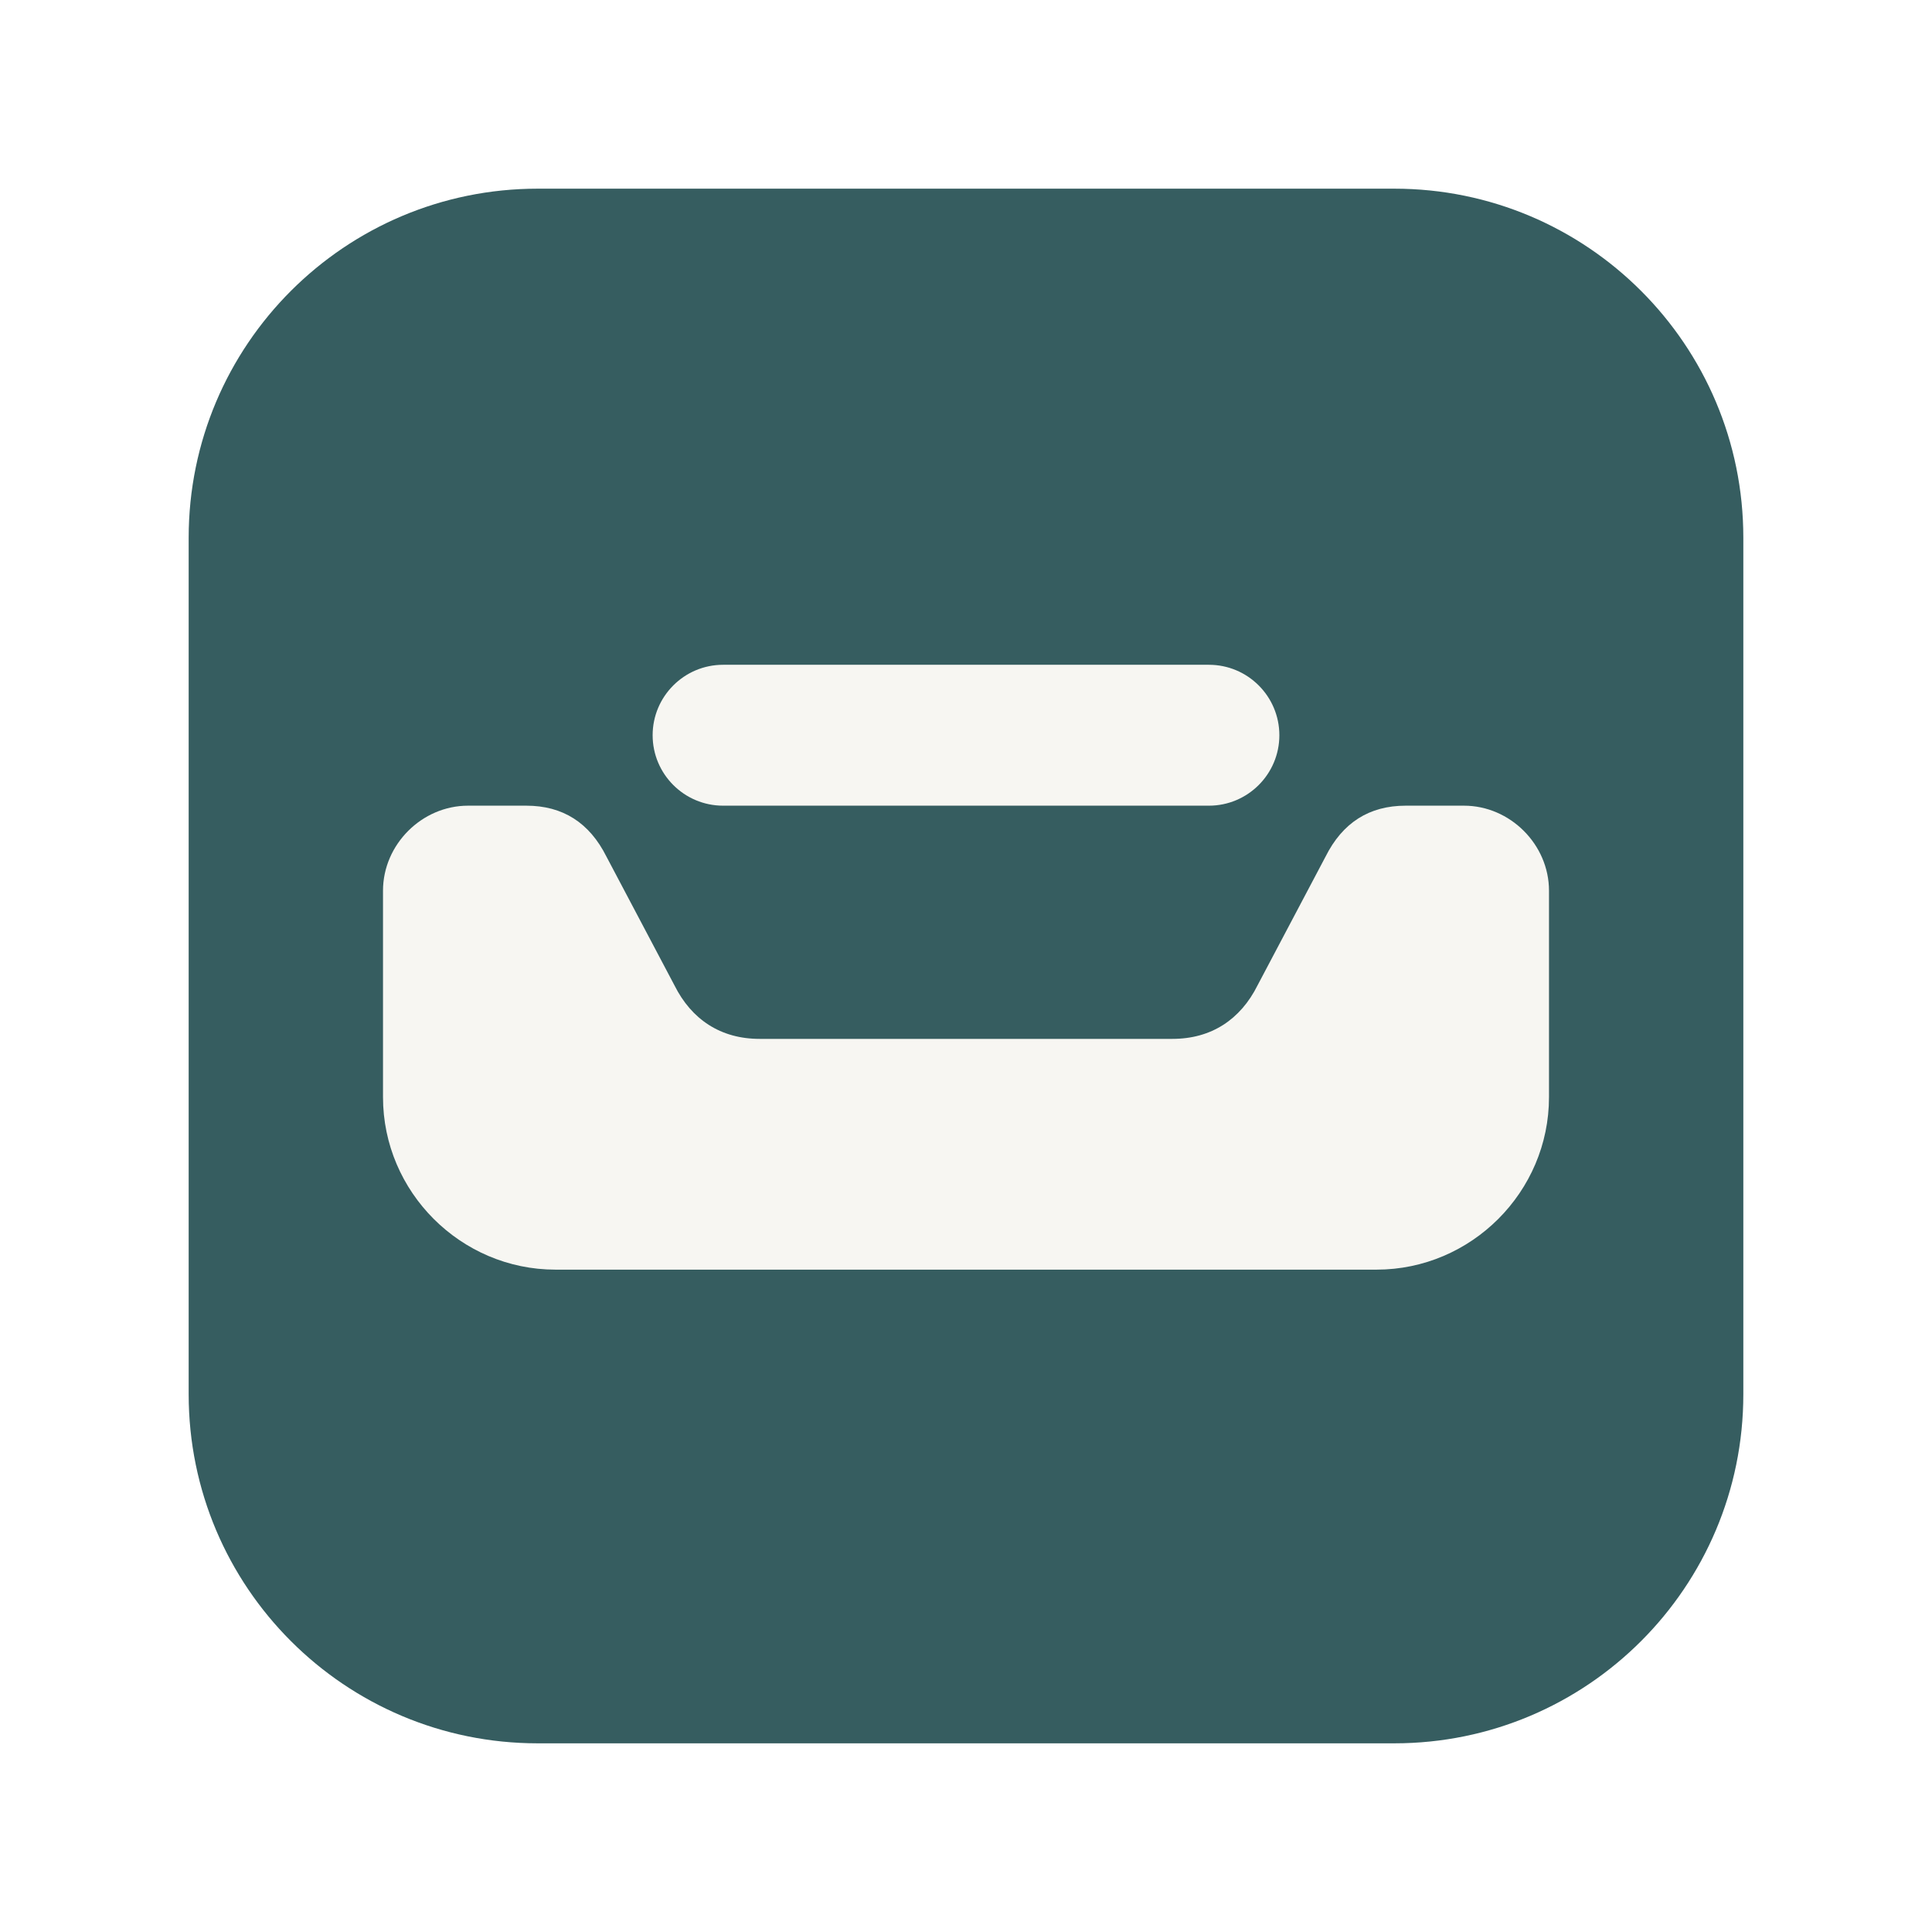
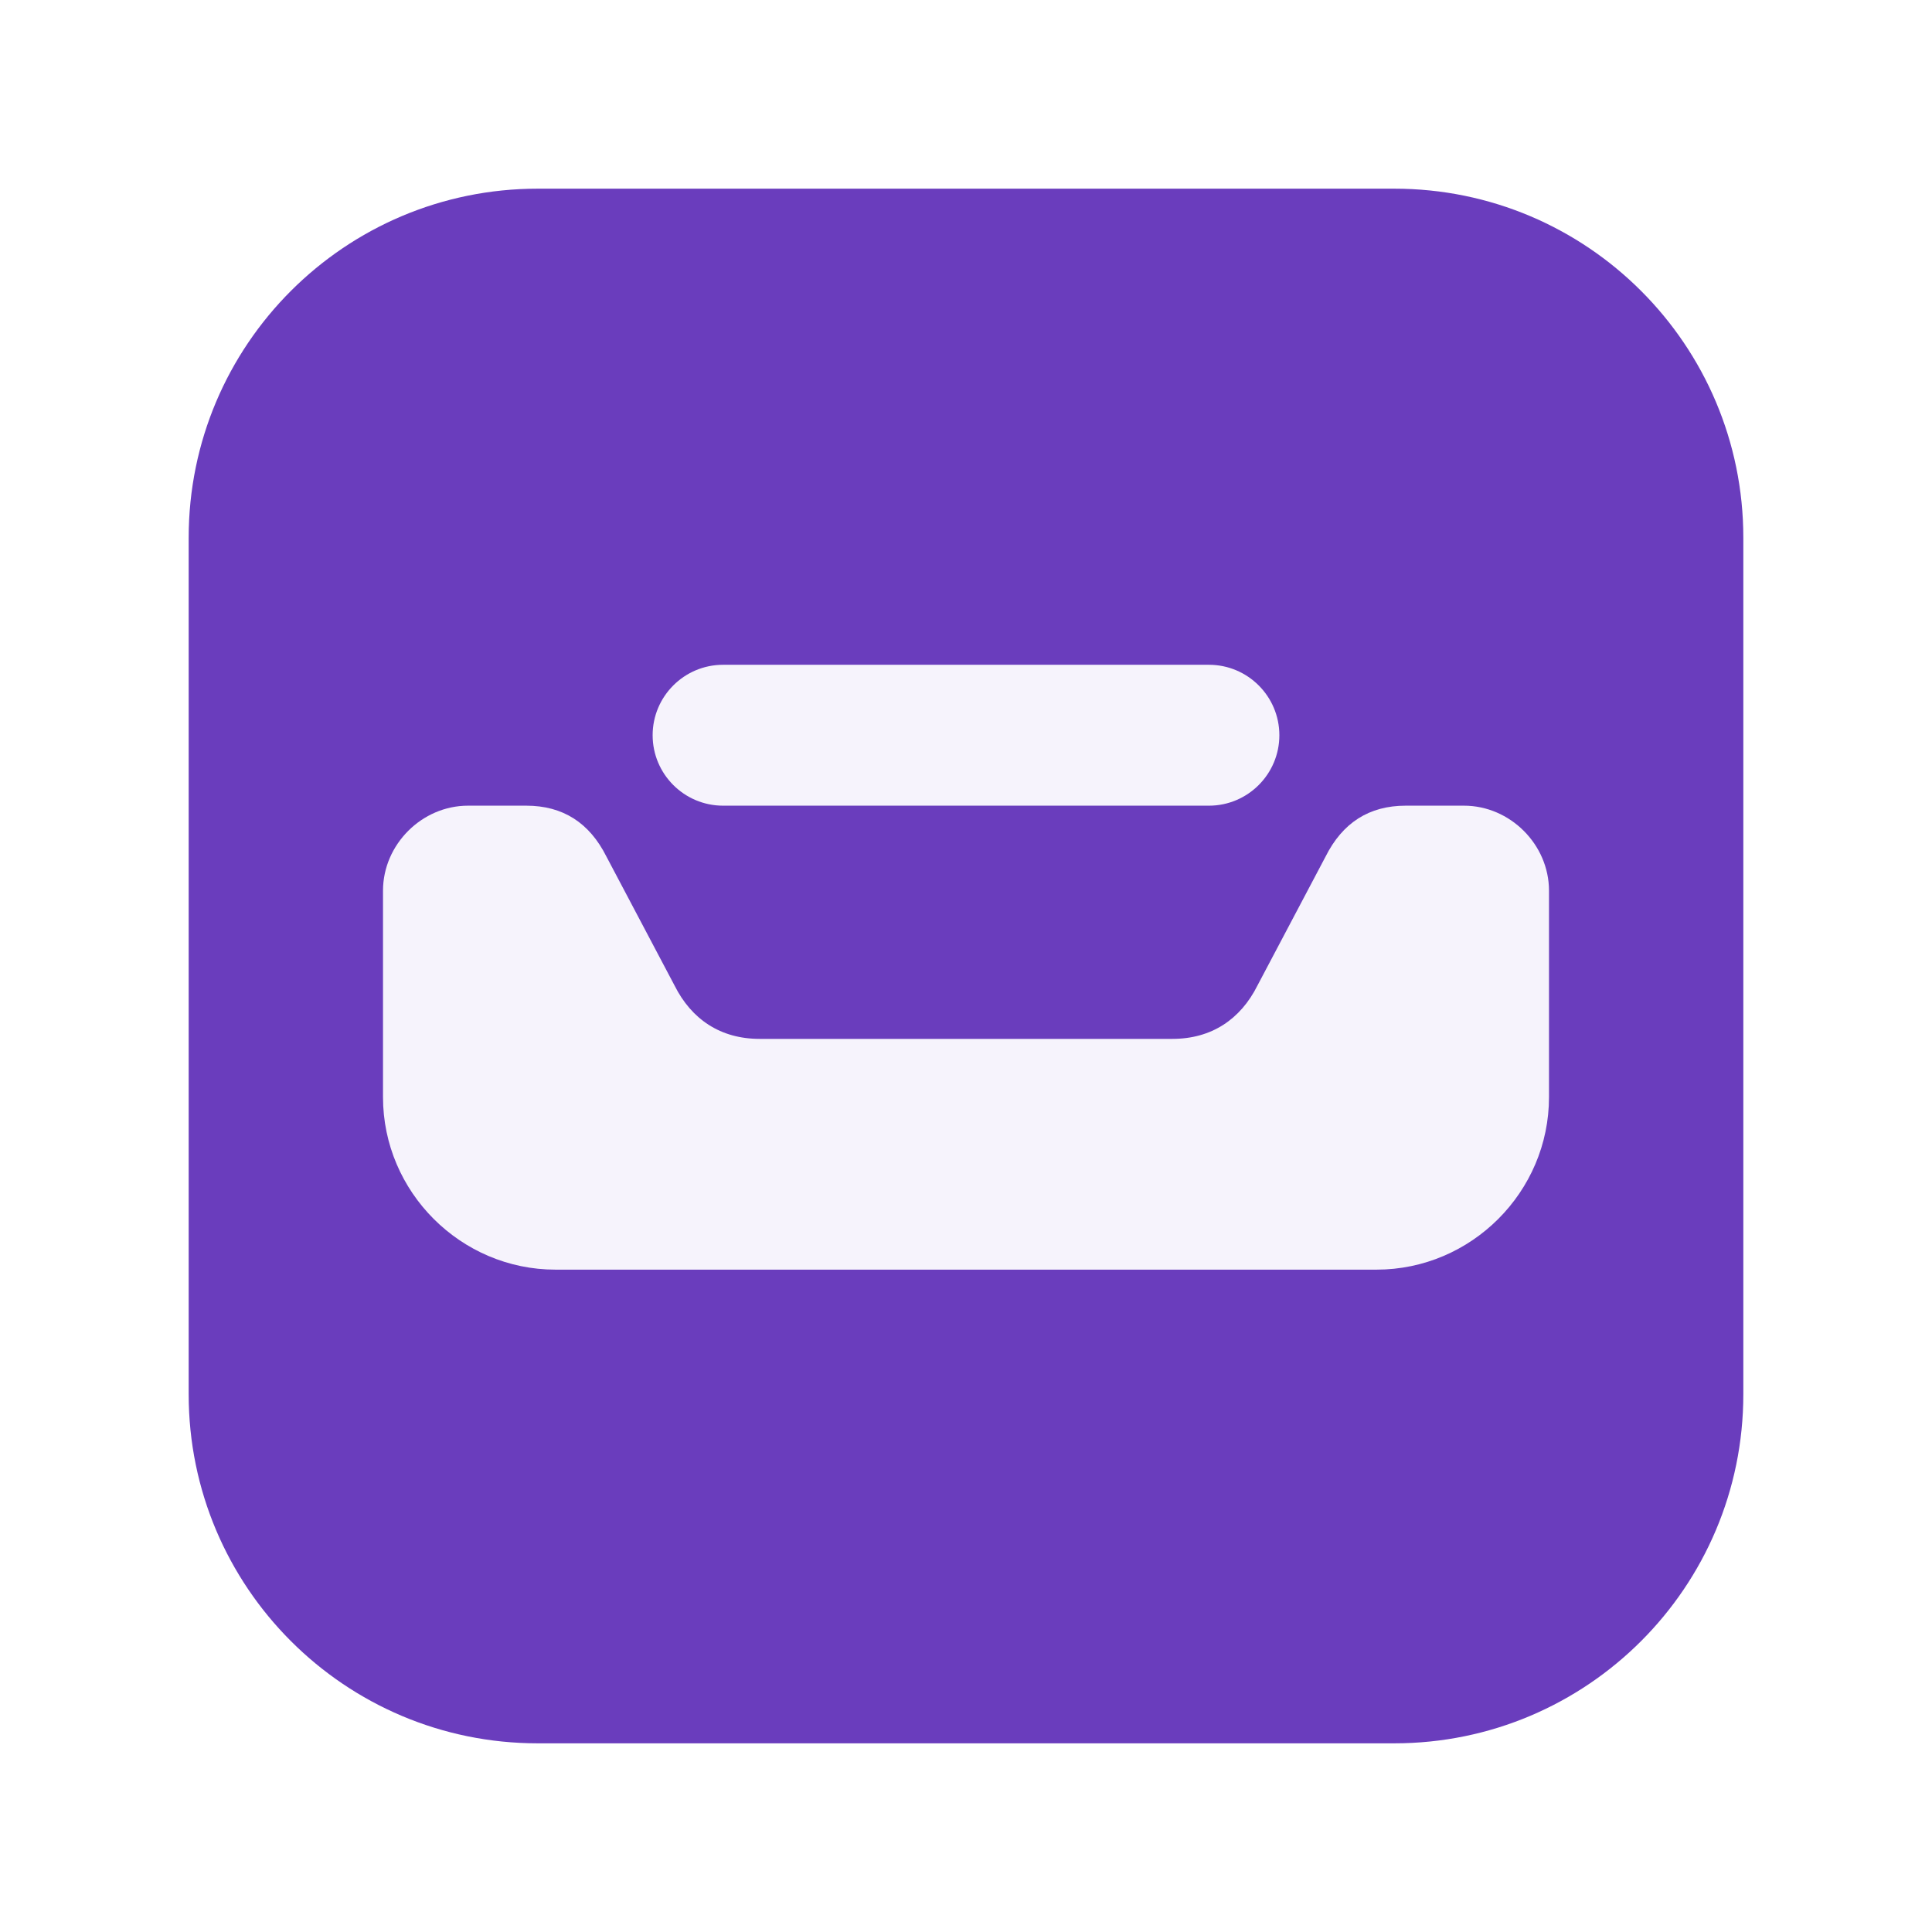
<svg xmlns="http://www.w3.org/2000/svg" viewBox="0 0 1024 1024">
-   <rect x="100" y="100" width="824" height="824" rx="185" fill="#365D60" />
-   <g fill="#F7F6F2" transform="translate(100 100) scale(12.875)">
+   <rect x="100" y="100" width="824" height="824" rx="185" fill="#6A3DBD" />
+   <g fill="#F6F3FC" transform="translate(100 100) scale(12.875)">
    <path d="M22 19.6H42C43.6 19.6 44.9 20.9 44.9 22.5S43.6 25.4 42 25.4H22C20.4 25.4 19.1 24.1 19.1 22.5S20.4 19.6 22 19.6Z" />
    <path d="M11.5 25.4H13.9C15.4 25.4 16.5 26.1 17.2 27.5L20 32.8C20.7 34.2 21.9 35 23.5 35H40.5C42.1 35 43.3 34.2 44 32.8L46.8 27.5C47.5 26.1 48.6 25.4 50.1 25.4H52.5C54.4 25.4 56 27 56 28.9V37.4C56 41.3 52.8 44.5 48.9 44.5H15.1C11.2 44.5 8 41.3 8 37.4V28.9C8 27 9.6 25.4 11.5 25.4Z" />
  </g>
</svg>
